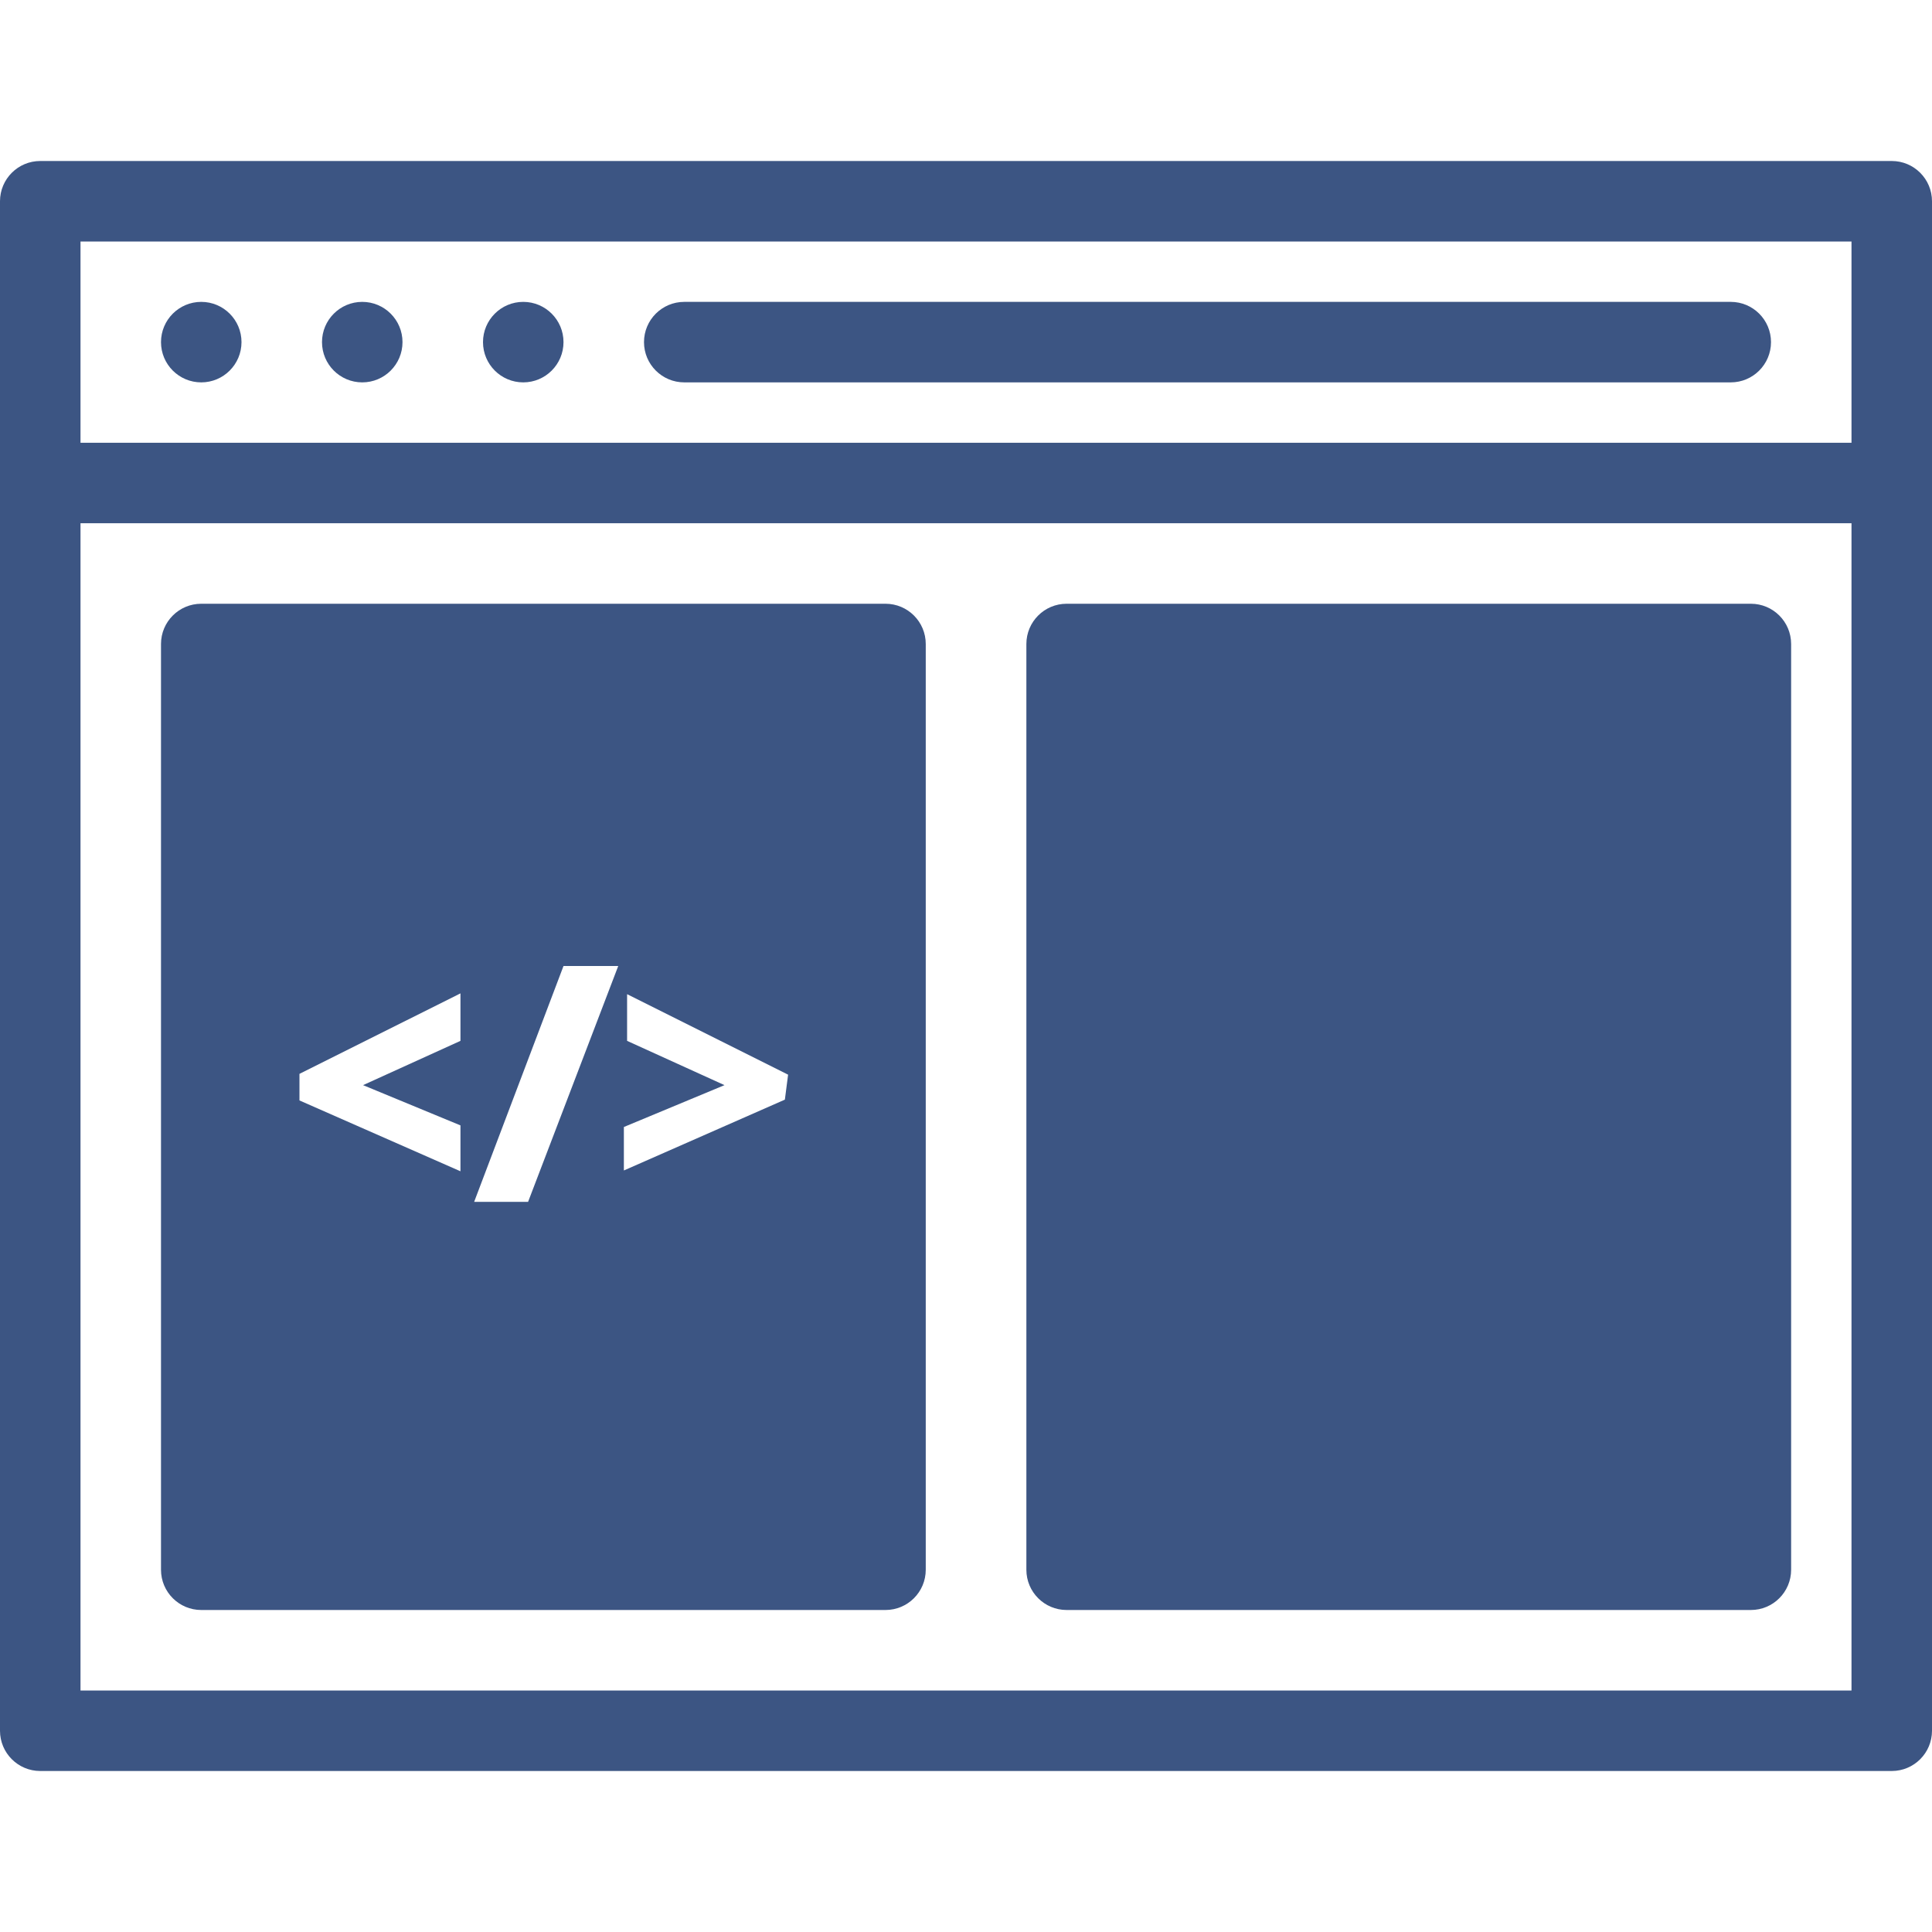
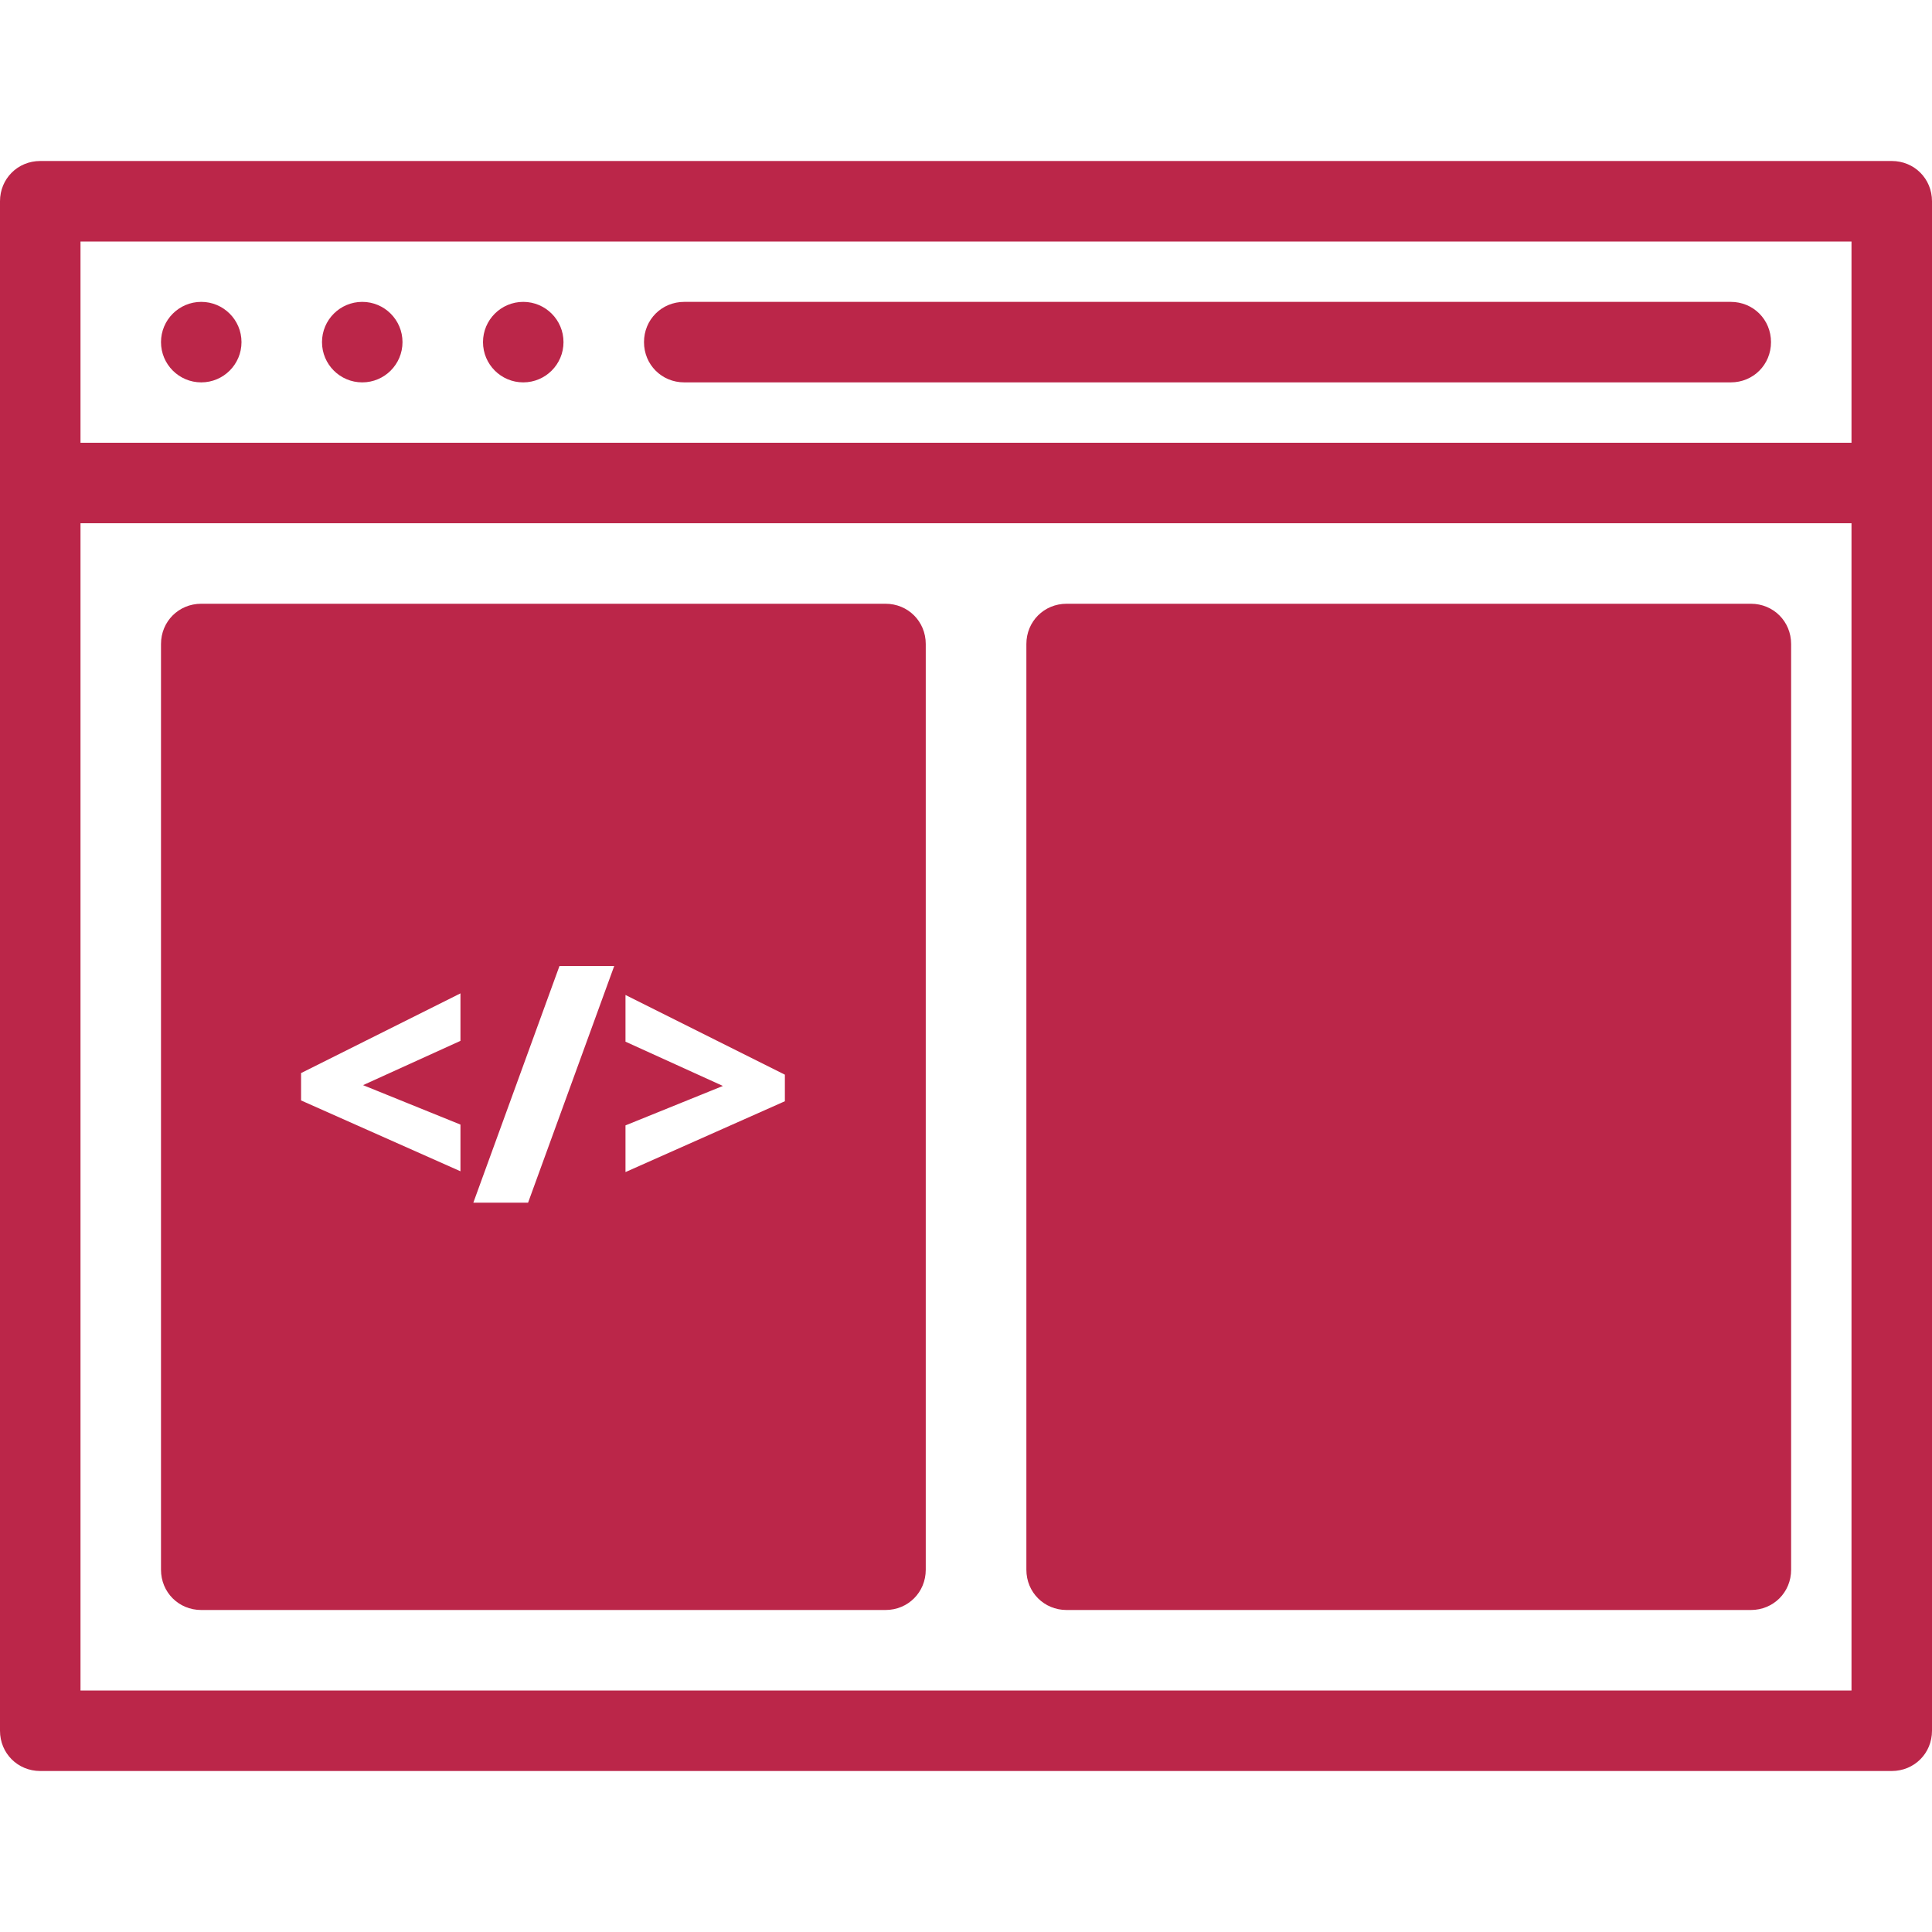
<svg xmlns="http://www.w3.org/2000/svg" id="export" width="24" height="24" viewBox="0 0 24 24">
  <defs>
-     <style>.cls-1{fill:#3c5583;}</style>
+     <style>
+       .cls-1 {
+         fill: #bb2649;
+       }
+     </style>
  </defs>
  <g id="path-split-edit">
-     <path class="cls-1" d="M21.5,4.75H8.5a.5.5,0,0,1,0-1h13a.5.5,0,0,1,0,1Z" />
-     <path class="cls-1" d="M23.5,2H.5a.5.5,0,0,0-.5.5v19a.5.5,0,0,0,.5.5h23a.5.5,0,0,0,.5-.5V2.5A.5.5,0,0,0,23.5,2ZM23,3V5.5H1V3ZM1,21V6.5H23V21Z" />
-     <circle class="cls-1" cx="2.5" cy="4.25" r="0.5" />
-     <circle class="cls-1" cx="4.5" cy="4.25" r="0.5" />
-     <circle class="cls-1" cx="6.5" cy="4.25" r="0.5" />
-     <path class="cls-1" d="M21.75,20h-8.5a.5.5,0,0,1-.5-.5V8a.5.5,0,0,1,.5-.5h8.5a.5.5,0,0,1,.5.5V19.5A.5.5,0,0,1,21.75,20Z" />
-     <path class="cls-1" d="M11,7.5H2.5A.5.5,0,0,0,2,8V19.5a.5.5,0,0,0,.5.5H11a.5.5,0,0,0,.5-.5V8A.5.5,0,0,0,11,7.5ZM5.72,12.93l-1.21.55,1.21.5v.57l-2-.88v-.33l2-1Zm.84,2H5.89L7,12h.68Zm3.19-1.27-2,.88V14L9,13.48l-1.21-.55v-.58l2,1Z" />
+     <path class="cls-1" d="m21.5,4.75h-13c-.28,0-.5-.22-.5-.5s.22-.5.5-.5h13c.28,0,.5.22.5.5s-.22.5-.5.5Z" />
+     <path class="cls-1" d="m23.5,2H.5c-.28,0-.5.22-.5.5v19c0,.28.22.5.5.5h23c.28,0,.5-.22.5-.5V2.5c0-.28-.22-.5-.5-.5Zm-.5,1v2.5H1v-2.5h22ZM1,21V6.5h22v14.5H1Z" />
+     <circle class="cls-1" cx="2.5" cy="4.25" r=".5" />
+     <circle class="cls-1" cx="4.5" cy="4.25" r=".5" />
+     <circle class="cls-1" cx="6.5" cy="4.25" r=".5" />
+     <path class="cls-1" d="m21.75,20h-8.5c-.28,0-.5-.22-.5-.5v-11.5c0-.28.22-.5.5-.5h8.5c.28,0,.5.22.5.5v11.5c0,.28-.22.5-.5.5Z" />
+     <path class="cls-1" d="m11,7.5H2.5c-.28,0-.5.22-.5.5v11.5c0,.28.22.5.5.5h8.5c.28,0,.5-.22.5-.5v-11.5c0-.28-.22-.5-.5-.5Zm-5.28,5.43l-1.21.55,1.21.49v.58l-1.98-.88v-.34l1.98-.99v.58Zm.84,2.01h-.68l1.07-2.94h.68l-1.07,2.94Zm3.19-1.26l-1.98.88v-.58l1.21-.49-1.21-.55v-.58l1.98.99v.34Z" />
  </g>
</svg>
